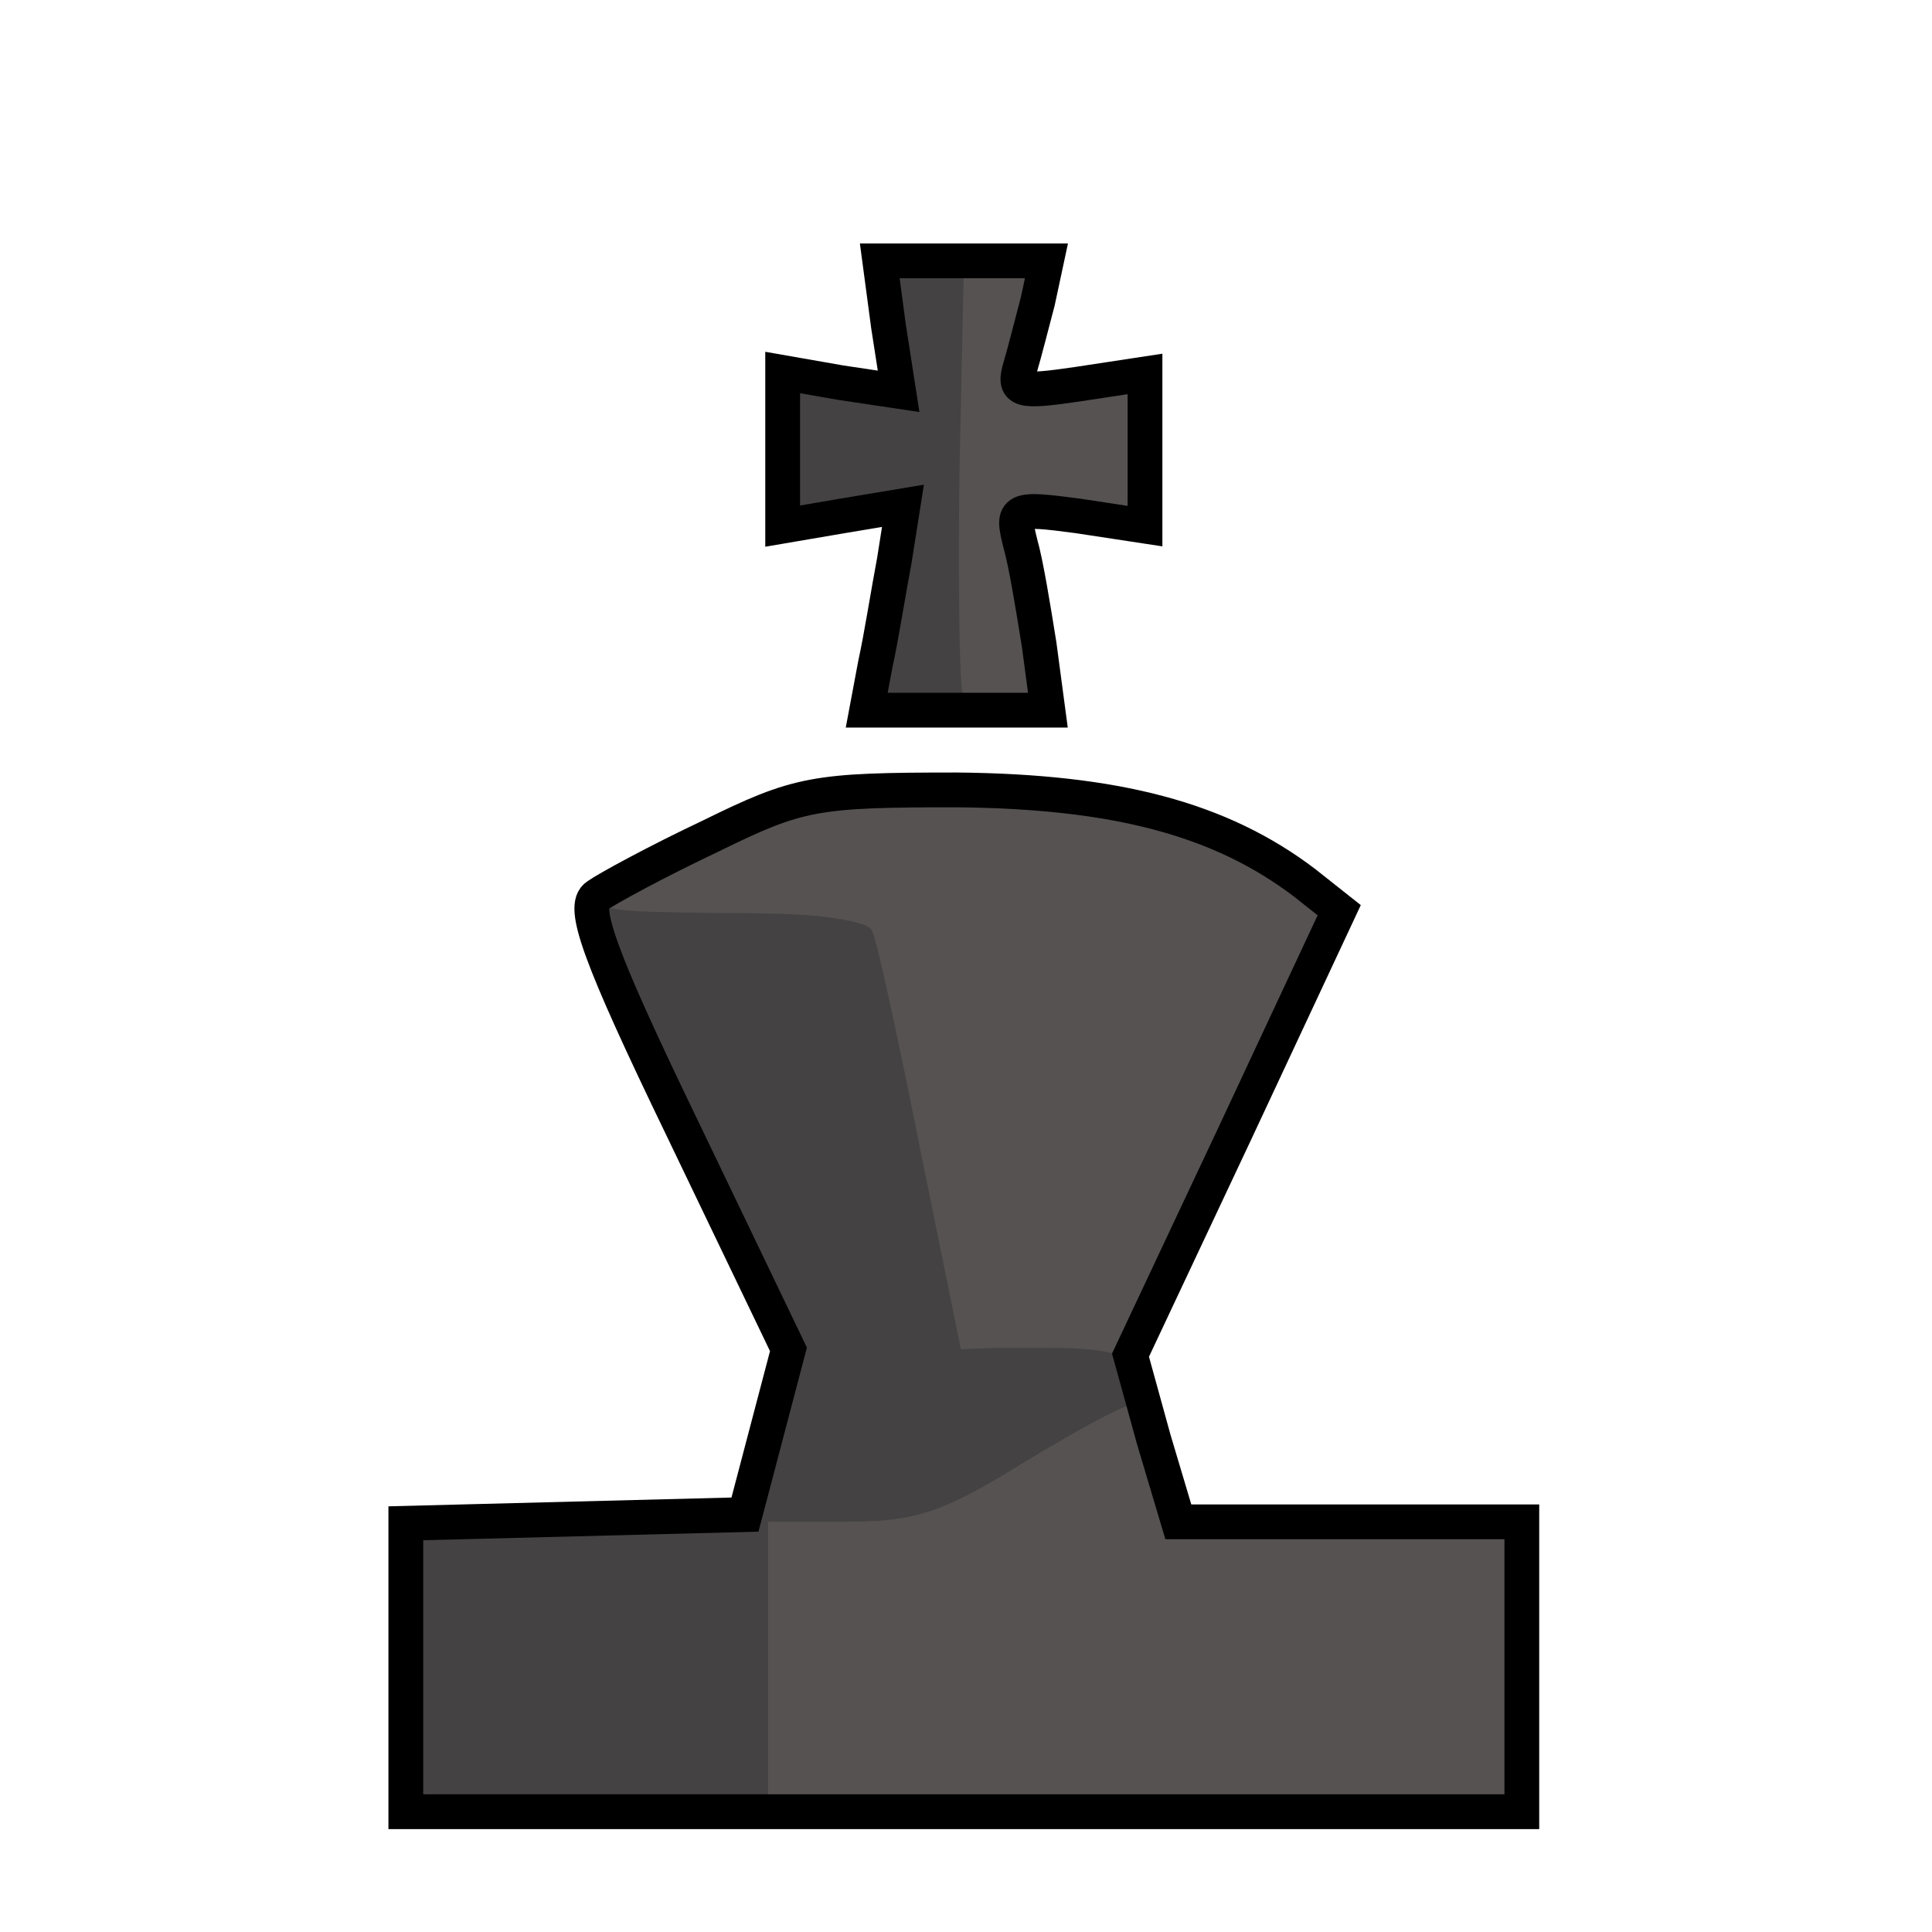
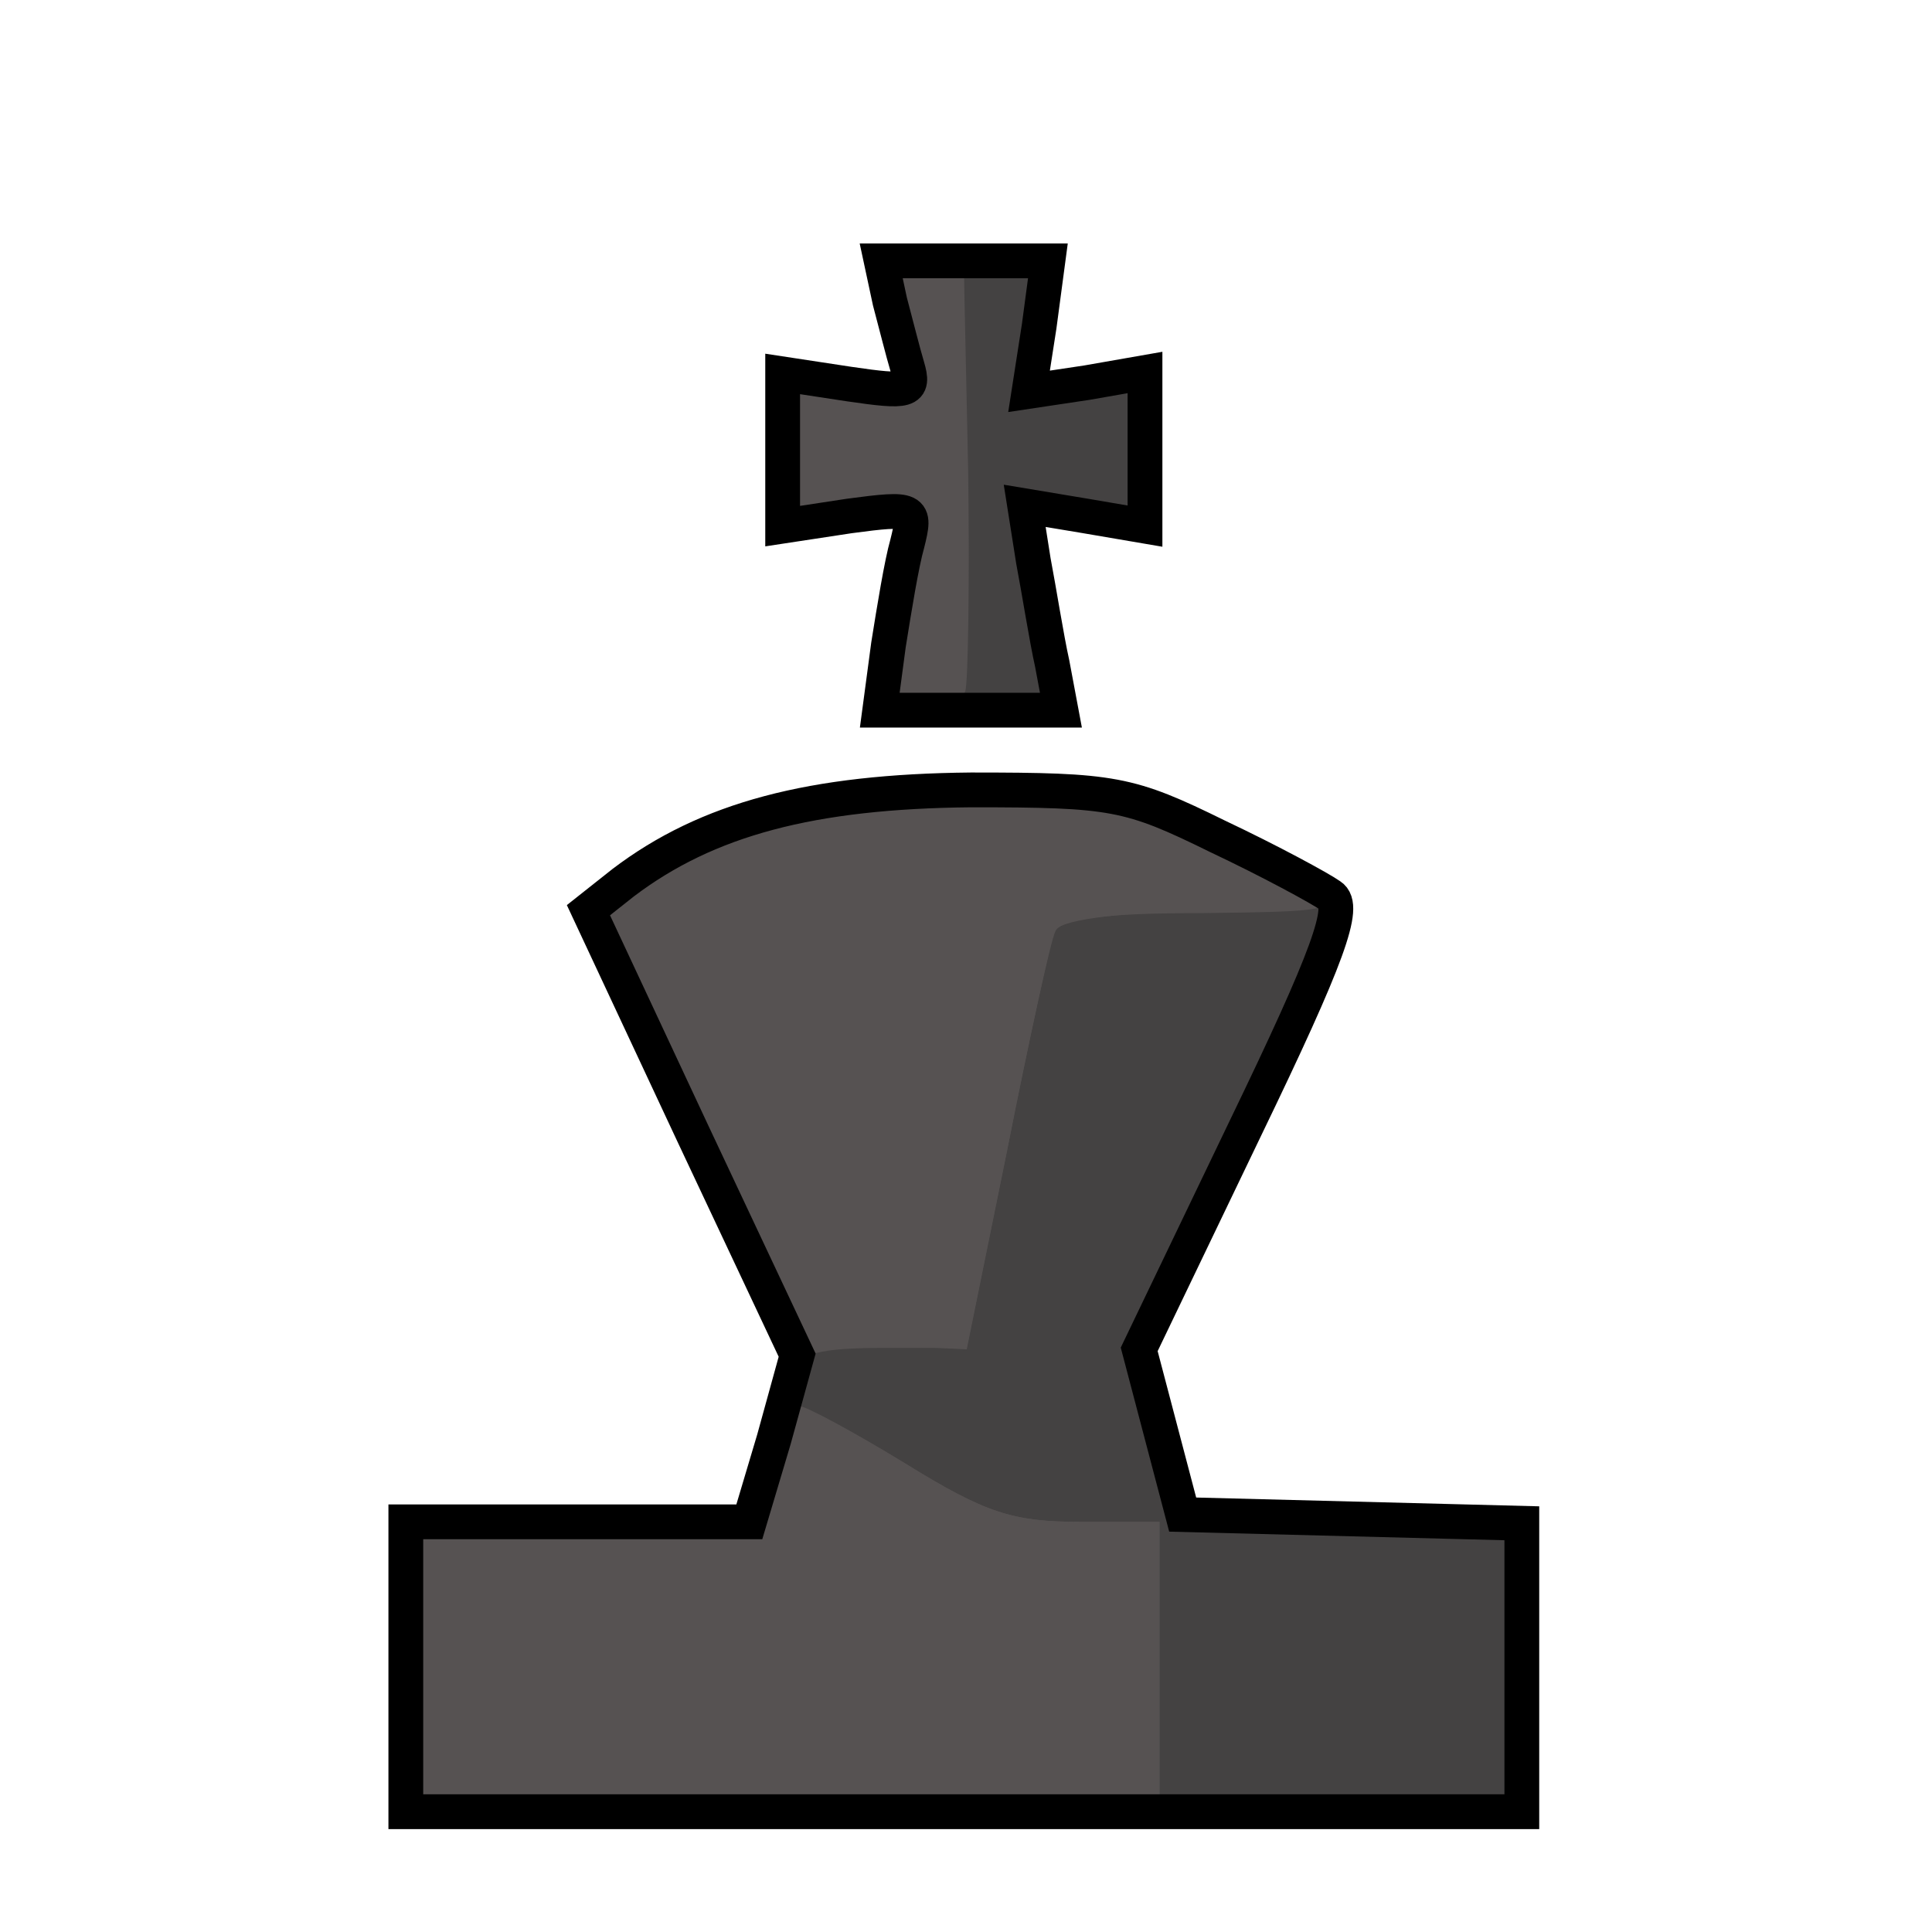
<svg xmlns="http://www.w3.org/2000/svg" height="133" viewBox="6150 1350 1333 1333" width="133">
-   <path d="m7200 2500v-100h-237l-17-57-16-58 72-153 72-154-24-19c-58-44-130-63-240-64-98 0-109 2-170 32-36 17-71 36-78 41-11 7 1 41 59 161l73 152-15 57-15 57-117 3-117 3v199h770zm-333-705c-4-25-9-56-13-70-6-24-5-25 40-19l46 7v-105l-46 7c-41 6-45 5-40-12 3-10 8-30 12-45l6-28h-115l6 45 7 45-40-6-40-7v106l41-7 42-7-6 38c-4 21-9 53-13 71l-6 32h125z" fill="#565252" />
-   <path d="m6430 2500v-99l117-3 117-3 15-57 15-57-72-150c-40-83-72-151-72-153s45-2 99 0c65 2 101 7 104 15 2 7 17 74 32 150l28 137h58c43 0 58 4 63 16 8 21 8 24-4 24-5 0-39 18-75 40-55 34-74 40-120 40h-55v200h-250zm324-692c4-18 9-50 13-71l6-38-42 7-41 7v-106l40 7 40 6-7-45c-6-44-5-45 23-45h29v310h-34c-32 0-33-1-27-32zm179-148c0-30 2-43 4-27 2 15 2 39 0 55-2 15-4 2-4-28z" fill="#444242" />
-   <path d="m6680 2500v-100h55c46 0 65-6 120-40 36-22 69-40 74-40 4 0 14 18 21 40l13 40h237v200h-520zm105-357c-15-76-30-144-33-150-3-9-33-13-101-13-89-1-94-2-76-16 22-17 81-44 131-61 46-15 191-9 249 11 47 16 115 55 115 66 0 3-31 70-68 150l-67 145-61 3-61 3zm29-316c-2-7-3-76-2-152l3-140 29-3c26-3 28-1 22 22-3 14-9 37-12 51-5 19-3 24 7 21 8-2 26-7 42-10 27-6 27-6 27 44v50l-42-6-41-7 6 39c4 21 9 54 13 72 6 30 5 32-20 32-15 0-29-6-32-13z" fill="#565252" />
-   <path d="m7200 2500v-100h-237l-17-57-16-58 72-153 72-154-24-19c-58-44-130-63-240-64-98 0-109 2-170 32-36 17-71 36-78 41-11 7 1 41 59 161l73 152-15 57-15 57-117 3-117 3v199h770zm-333-705c-4-25-9-56-13-70-6-24-5-25 40-19l46 7v-105l-46 7c-41 6-45 5-40-12 3-10 8-30 12-45l6-28h-115l6 45 7 45-40-6-40-7v106l41-7 42-7-6 38c-4 21-9 53-13 71l-6 32h125z" fill="none" stroke="#000" stroke-width="24" />
+   <path d="M6430 2500v-100h237l17-57 16-58-72-153-72-154 24-19c58-44 130-63 240-64 98 0 109 2 170 32 36 17 71 36 78 41 11 7-1 41-59 161l-73 152 15 57 15 57 117 3 117 3v199h-770zm333-705c4-25 9-56 13-70 6-24 5-25-40-19l-46 7v-105l46 7c41 6 45 5 40-12-3-10-8-30-12-45l-6-28h115l-6 45-7 45 40-6 40-7v106l-41-7-42-7 6 38c4 21 9 53 13 71l6 32h-125z" fill="#565252" />
+   <path d="M7200 2500v-99l-117-3-117-3-15-57-15-57 72-150c40-83 72-151 72-153s-45-2-99 0c-65 2-101 7-104 15-2 7-17 74-32 150l-28 137h-58c-43 0-58 4-63 16-8 21-8 24 4 24 5 0 39 18 75 40 55 34 74 40 120 40h55v200h250zm-324-692c-4-18-9-50-13-71l-6-38 42 7 41 7v-106l-40 7-40 6 7-45c6-44 5-45-23-45h-29v310h34c32 0 33-1 27-32zm-179-148c0-30-2-43-4-27-2 15-2 39 0 55 2 15 4 2 4-28z" fill="#444242" />
+   <path d="M6950 2500v-100h-55c-46 0-65-6-120-40-36-22-69-40-74-40-4 0-14 18-21 40l-13 40h-237v200h520zm-105-357c15-76 30-144 33-150 3-9 33-13 101-13 89-1 94-2 76-16-22-17-81-44-131-61-46-15-191-9-249 11-47 16-115 55-115 66 0 3 31 70 68 150l67 145 61 3 61 3zm-29-316c2-7 3-76 2-152l-3-140-29-3c-26-3-28-1-22 22 3 14 9 37 12 51 5 19 3 24-7 21-8-2-26-7-42-10-27-6-27-6-27 44v50l42-6 41-7-6 39c-4 21-9 54-13 72-6 30-5 32 20 32 15 0 29-6 32-13z" fill="#565252" />
+   <path d="M6430 2500v-100h237l17-57 16-58-72-153-72-154 24-19c58-44 130-63 240-64 98 0 109 2 170 32 36 17 71 36 78 41 11 7-1 41-59 161l-73 152 15 57 15 57 117 3 117 3v199h-770zm333-705c4-25 9-56 13-70 6-24 5-25-40-19l-46 7v-105l46 7c41 6 45 5 40-12-3-10-8-30-12-45l-6-28h115l-6 45-7 45 40-6 40-7v106l-41-7-42-7 6 38c4 21 9 53 13 71l6 32h-125z" fill="none" stroke="#000" stroke-width="24" />
</svg>
